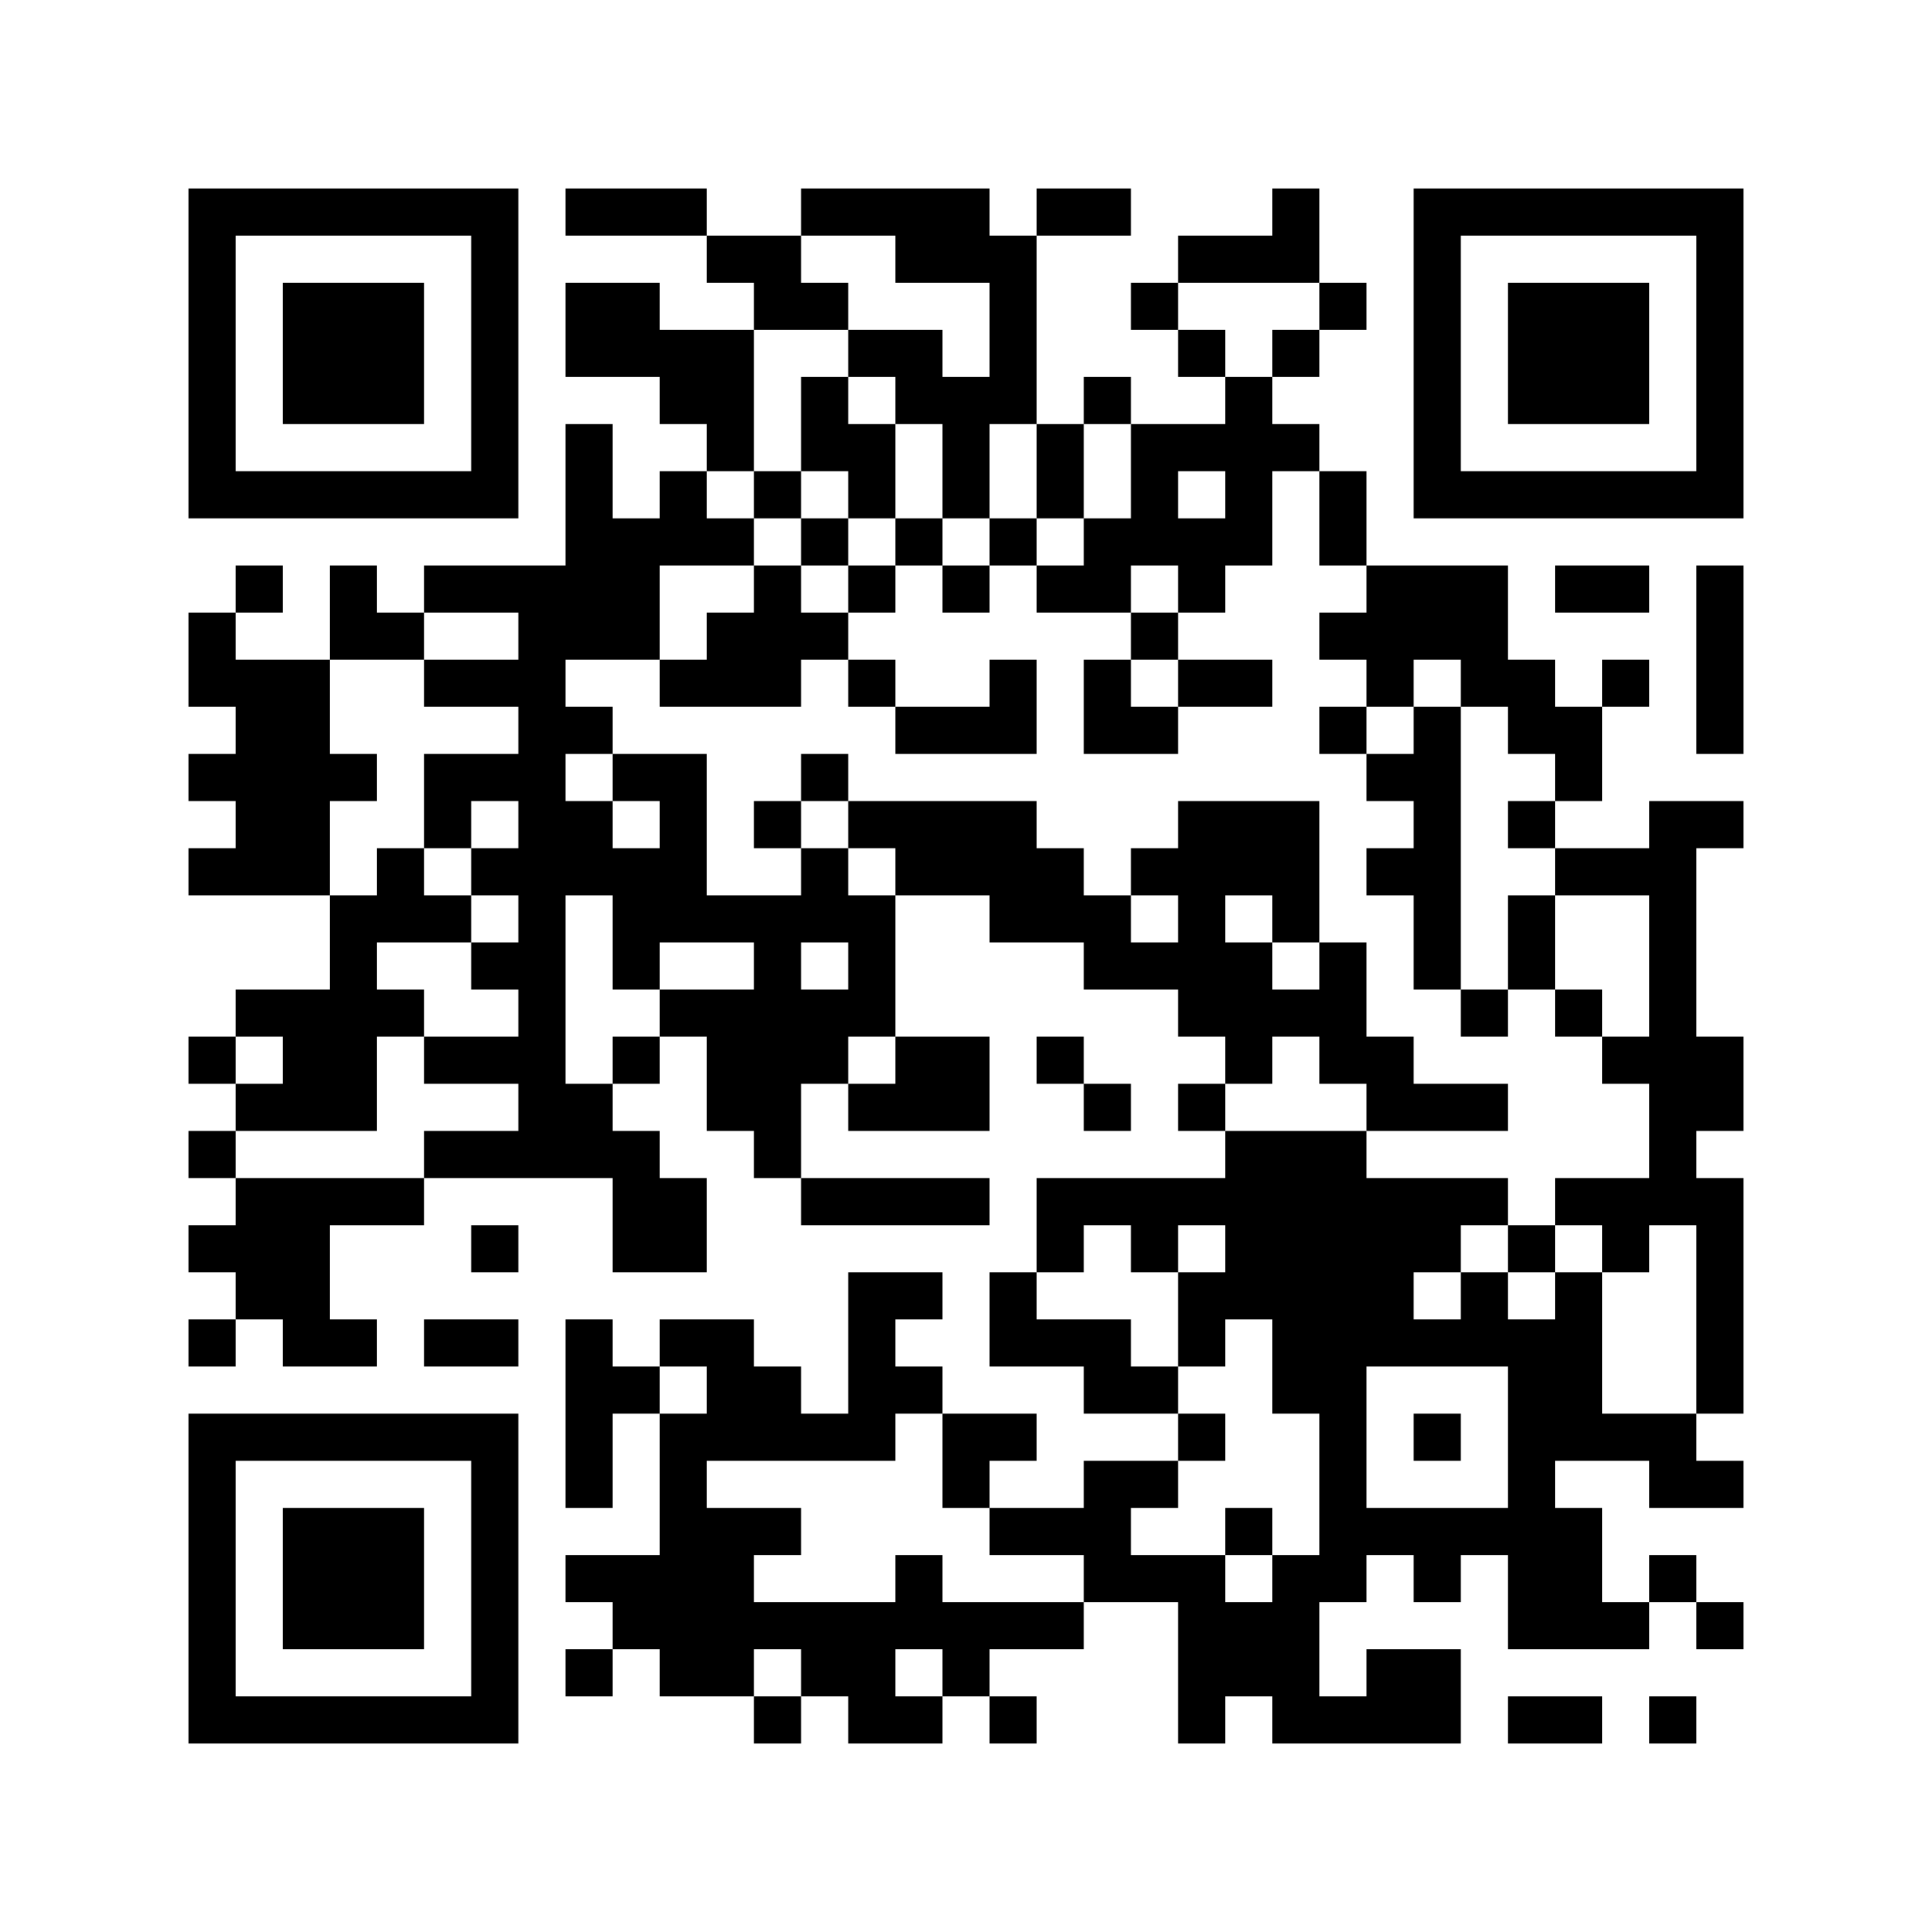
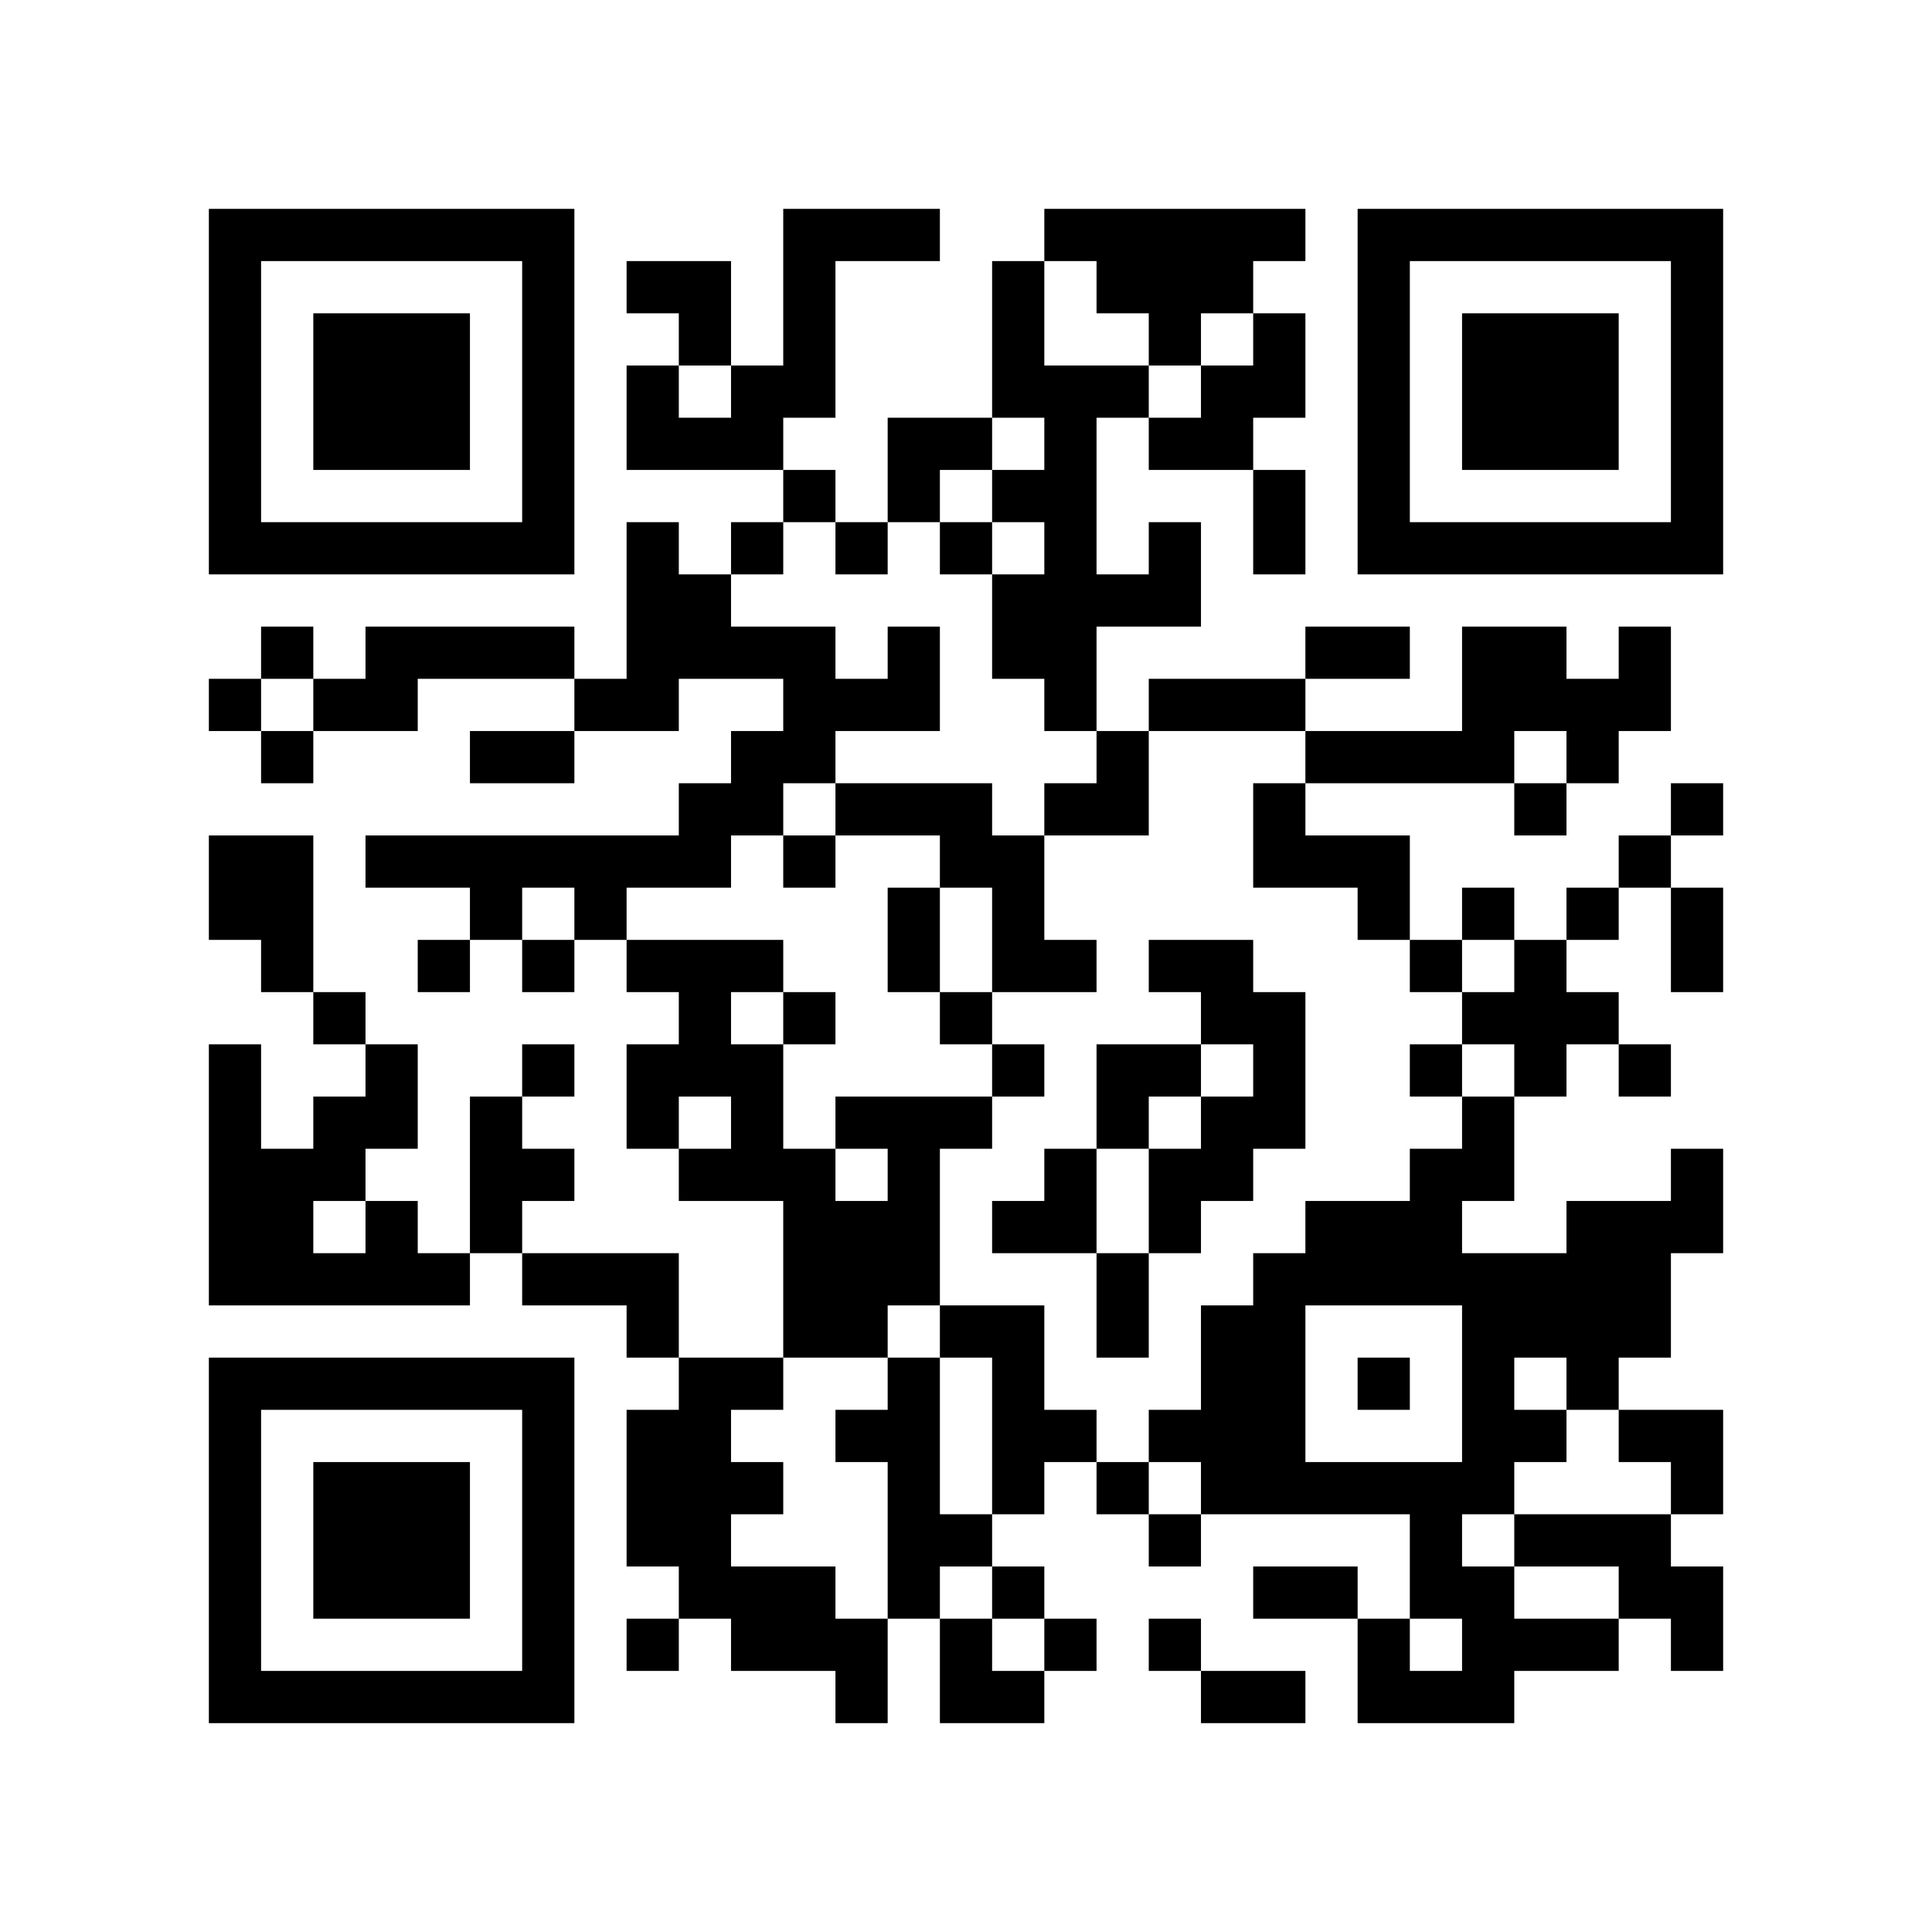
- <svg xmlns="http://www.w3.org/2000/svg" width="41mm" height="41mm" version="1.1" viewBox="0 0 41 41">
-   <path d="M4,4H5V5H4zM5,4H6V5H5zM6,4H7V5H6zM7,4H8V5H7zM8,4H9V5H8zM9,4H10V5H9zM10,4H11V5H10zM12,4H13V5H12zM13,4H14V5H13zM14,4H15V5H14zM17,4H18V5H17zM18,4H19V5H18zM19,4H20V5H19zM20,4H21V5H20zM22,4H23V5H22zM23,4H24V5H23zM27,4H28V5H27zM30,4H31V5H30zM31,4H32V5H31zM32,4H33V5H32zM33,4H34V5H33zM34,4H35V5H34zM35,4H36V5H35zM36,4H37V5H36zM4,5H5V6H4zM10,5H11V6H10zM15,5H16V6H15zM16,5H17V6H16zM19,5H20V6H19zM20,5H21V6H20zM21,5H22V6H21zM25,5H26V6H25zM26,5H27V6H26zM27,5H28V6H27zM30,5H31V6H30zM36,5H37V6H36zM4,6H5V7H4zM6,6H7V7H6zM7,6H8V7H7zM8,6H9V7H8zM10,6H11V7H10zM12,6H13V7H12zM13,6H14V7H13zM16,6H17V7H16zM17,6H18V7H17zM21,6H22V7H21zM24,6H25V7H24zM28,6H29V7H28zM30,6H31V7H30zM32,6H33V7H32zM33,6H34V7H33zM34,6H35V7H34zM36,6H37V7H36zM4,7H5V8H4zM6,7H7V8H6zM7,7H8V8H7zM8,7H9V8H8zM10,7H11V8H10zM12,7H13V8H12zM13,7H14V8H13zM14,7H15V8H14zM15,7H16V8H15zM18,7H19V8H18zM19,7H20V8H19zM21,7H22V8H21zM25,7H26V8H25zM27,7H28V8H27zM30,7H31V8H30zM32,7H33V8H32zM33,7H34V8H33zM34,7H35V8H34zM36,7H37V8H36zM4,8H5V9H4zM6,8H7V9H6zM7,8H8V9H7zM8,8H9V9H8zM10,8H11V9H10zM14,8H15V9H14zM15,8H16V9H15zM17,8H18V9H17zM19,8H20V9H19zM20,8H21V9H20zM21,8H22V9H21zM23,8H24V9H23zM26,8H27V9H26zM30,8H31V9H30zM32,8H33V9H32zM33,8H34V9H33zM34,8H35V9H34zM36,8H37V9H36zM4,9H5V10H4zM10,9H11V10H10zM12,9H13V10H12zM15,9H16V10H15zM17,9H18V10H17zM18,9H19V10H18zM20,9H21V10H20zM22,9H23V10H22zM24,9H25V10H24zM25,9H26V10H25zM26,9H27V10H26zM27,9H28V10H27zM30,9H31V10H30zM36,9H37V10H36zM4,10H5V11H4zM5,10H6V11H5zM6,10H7V11H6zM7,10H8V11H7zM8,10H9V11H8zM9,10H10V11H9zM10,10H11V11H10zM12,10H13V11H12zM14,10H15V11H14zM16,10H17V11H16zM18,10H19V11H18zM20,10H21V11H20zM22,10H23V11H22zM24,10H25V11H24zM26,10H27V11H26zM28,10H29V11H28zM30,10H31V11H30zM31,10H32V11H31zM32,10H33V11H32zM33,10H34V11H33zM34,10H35V11H34zM35,10H36V11H35zM36,10H37V11H36zM12,11H13V12H12zM13,11H14V12H13zM14,11H15V12H14zM15,11H16V12H15zM17,11H18V12H17zM19,11H20V12H19zM21,11H22V12H21zM23,11H24V12H23zM24,11H25V12H24zM25,11H26V12H25zM26,11H27V12H26zM28,11H29V12H28zM5,12H6V13H5zM7,12H8V13H7zM9,12H10V13H9zM10,12H11V13H10zM11,12H12V13H11zM12,12H13V13H12zM13,12H14V13H13zM16,12H17V13H16zM18,12H19V13H18zM20,12H21V13H20zM22,12H23V13H22zM23,12H24V13H23zM25,12H26V13H25zM29,12H30V13H29zM30,12H31V13H30zM31,12H32V13H31zM33,12H34V13H33zM34,12H35V13H34zM36,12H37V13H36zM4,13H5V14H4zM7,13H8V14H7zM8,13H9V14H8zM11,13H12V14H11zM12,13H13V14H12zM13,13H14V14H13zM15,13H16V14H15zM16,13H17V14H16zM17,13H18V14H17zM24,13H25V14H24zM28,13H29V14H28zM29,13H30V14H29zM30,13H31V14H30zM31,13H32V14H31zM36,13H37V14H36zM4,14H5V15H4zM5,14H6V15H5zM6,14H7V15H6zM9,14H10V15H9zM10,14H11V15H10zM11,14H12V15H11zM14,14H15V15H14zM15,14H16V15H15zM16,14H17V15H16zM18,14H19V15H18zM21,14H22V15H21zM23,14H24V15H23zM25,14H26V15H25zM26,14H27V15H26zM29,14H30V15H29zM31,14H32V15H31zM32,14H33V15H32zM34,14H35V15H34zM36,14H37V15H36zM5,15H6V16H5zM6,15H7V16H6zM11,15H12V16H11zM12,15H13V16H12zM19,15H20V16H19zM20,15H21V16H20zM21,15H22V16H21zM23,15H24V16H23zM24,15H25V16H24zM28,15H29V16H28zM30,15H31V16H30zM32,15H33V16H32zM33,15H34V16H33zM36,15H37V16H36zM4,16H5V17H4zM5,16H6V17H5zM6,16H7V17H6zM7,16H8V17H7zM9,16H10V17H9zM10,16H11V17H10zM11,16H12V17H11zM13,16H14V17H13zM14,16H15V17H14zM17,16H18V17H17zM29,16H30V17H29zM30,16H31V17H30zM33,16H34V17H33zM5,17H6V18H5zM6,17H7V18H6zM9,17H10V18H9zM11,17H12V18H11zM12,17H13V18H12zM14,17H15V18H14zM16,17H17V18H16zM18,17H19V18H18zM19,17H20V18H19zM20,17H21V18H20zM21,17H22V18H21zM25,17H26V18H25zM26,17H27V18H26zM27,17H28V18H27zM30,17H31V18H30zM32,17H33V18H32zM35,17H36V18H35zM36,17H37V18H36zM4,18H5V19H4zM5,18H6V19H5zM6,18H7V19H6zM8,18H9V19H8zM10,18H11V19H10zM11,18H12V19H11zM12,18H13V19H12zM13,18H14V19H13zM14,18H15V19H14zM17,18H18V19H17zM19,18H20V19H19zM20,18H21V19H20zM21,18H22V19H21zM22,18H23V19H22zM24,18H25V19H24zM25,18H26V19H25zM26,18H27V19H26zM27,18H28V19H27zM29,18H30V19H29zM30,18H31V19H30zM33,18H34V19H33zM34,18H35V19H34zM35,18H36V19H35zM7,19H8V20H7zM8,19H9V20H8zM9,19H10V20H9zM11,19H12V20H11zM13,19H14V20H13zM14,19H15V20H14zM15,19H16V20H15zM16,19H17V20H16zM17,19H18V20H17zM18,19H19V20H18zM21,19H22V20H21zM22,19H23V20H22zM23,19H24V20H23zM25,19H26V20H25zM27,19H28V20H27zM30,19H31V20H30zM32,19H33V20H32zM35,19H36V20H35zM7,20H8V21H7zM10,20H11V21H10zM11,20H12V21H11zM13,20H14V21H13zM16,20H17V21H16zM18,20H19V21H18zM23,20H24V21H23zM24,20H25V21H24zM25,20H26V21H25zM26,20H27V21H26zM28,20H29V21H28zM30,20H31V21H30zM32,20H33V21H32zM35,20H36V21H35zM5,21H6V22H5zM6,21H7V22H6zM7,21H8V22H7zM8,21H9V22H8zM11,21H12V22H11zM14,21H15V22H14zM15,21H16V22H15zM16,21H17V22H16zM17,21H18V22H17zM18,21H19V22H18zM25,21H26V22H25zM26,21H27V22H26zM27,21H28V22H27zM28,21H29V22H28zM31,21H32V22H31zM33,21H34V22H33zM35,21H36V22H35zM4,22H5V23H4zM6,22H7V23H6zM7,22H8V23H7zM9,22H10V23H9zM10,22H11V23H10zM11,22H12V23H11zM13,22H14V23H13zM15,22H16V23H15zM16,22H17V23H16zM17,22H18V23H17zM19,22H20V23H19zM20,22H21V23H20zM22,22H23V23H22zM26,22H27V23H26zM28,22H29V23H28zM29,22H30V23H29zM34,22H35V23H34zM35,22H36V23H35zM36,22H37V23H36zM5,23H6V24H5zM6,23H7V24H6zM7,23H8V24H7zM11,23H12V24H11zM12,23H13V24H12zM15,23H16V24H15zM16,23H17V24H16zM18,23H19V24H18zM19,23H20V24H19zM20,23H21V24H20zM23,23H24V24H23zM25,23H26V24H25zM29,23H30V24H29zM30,23H31V24H30zM31,23H32V24H31zM35,23H36V24H35zM36,23H37V24H36zM4,24H5V25H4zM9,24H10V25H9zM10,24H11V25H10zM11,24H12V25H11zM12,24H13V25H12zM13,24H14V25H13zM16,24H17V25H16zM26,24H27V25H26zM27,24H28V25H27zM28,24H29V25H28zM35,24H36V25H35zM5,25H6V26H5zM6,25H7V26H6zM7,25H8V26H7zM8,25H9V26H8zM13,25H14V26H13zM14,25H15V26H14zM17,25H18V26H17zM18,25H19V26H18zM19,25H20V26H19zM20,25H21V26H20zM22,25H23V26H22zM23,25H24V26H23zM24,25H25V26H24zM25,25H26V26H25zM26,25H27V26H26zM27,25H28V26H27zM28,25H29V26H28zM29,25H30V26H29zM30,25H31V26H30zM31,25H32V26H31zM33,25H34V26H33zM34,25H35V26H34zM35,25H36V26H35zM36,25H37V26H36zM4,26H5V27H4zM5,26H6V27H5zM6,26H7V27H6zM10,26H11V27H10zM13,26H14V27H13zM14,26H15V27H14zM22,26H23V27H22zM24,26H25V27H24zM26,26H27V27H26zM27,26H28V27H27zM28,26H29V27H28zM29,26H30V27H29zM30,26H31V27H30zM32,26H33V27H32zM34,26H35V27H34zM36,26H37V27H36zM5,27H6V28H5zM6,27H7V28H6zM18,27H19V28H18zM19,27H20V28H19zM21,27H22V28H21zM25,27H26V28H25zM26,27H27V28H26zM27,27H28V28H27zM28,27H29V28H28zM29,27H30V28H29zM31,27H32V28H31zM33,27H34V28H33zM36,27H37V28H36zM4,28H5V29H4zM6,28H7V29H6zM7,28H8V29H7zM9,28H10V29H9zM10,28H11V29H10zM12,28H13V29H12zM14,28H15V29H14zM15,28H16V29H15zM18,28H19V29H18zM21,28H22V29H21zM22,28H23V29H22zM23,28H24V29H23zM25,28H26V29H25zM27,28H28V29H27zM28,28H29V29H28zM29,28H30V29H29zM30,28H31V29H30zM31,28H32V29H31zM32,28H33V29H32zM33,28H34V29H33zM36,28H37V29H36zM12,29H13V30H12zM13,29H14V30H13zM15,29H16V30H15zM16,29H17V30H16zM18,29H19V30H18zM19,29H20V30H19zM23,29H24V30H23zM24,29H25V30H24zM27,29H28V30H27zM28,29H29V30H28zM32,29H33V30H32zM33,29H34V30H33zM36,29H37V30H36zM4,30H5V31H4zM5,30H6V31H5zM6,30H7V31H6zM7,30H8V31H7zM8,30H9V31H8zM9,30H10V31H9zM10,30H11V31H10zM12,30H13V31H12zM14,30H15V31H14zM15,30H16V31H15zM16,30H17V31H16zM17,30H18V31H17zM18,30H19V31H18zM20,30H21V31H20zM21,30H22V31H21zM25,30H26V31H25zM28,30H29V31H28zM30,30H31V31H30zM32,30H33V31H32zM33,30H34V31H33zM34,30H35V31H34zM35,30H36V31H35zM4,31H5V32H4zM10,31H11V32H10zM12,31H13V32H12zM14,31H15V32H14zM20,31H21V32H20zM23,31H24V32H23zM24,31H25V32H24zM28,31H29V32H28zM32,31H33V32H32zM35,31H36V32H35zM36,31H37V32H36zM4,32H5V33H4zM6,32H7V33H6zM7,32H8V33H7zM8,32H9V33H8zM10,32H11V33H10zM14,32H15V33H14zM15,32H16V33H15zM16,32H17V33H16zM21,32H22V33H21zM22,32H23V33H22zM23,32H24V33H23zM26,32H27V33H26zM28,32H29V33H28zM29,32H30V33H29zM30,32H31V33H30zM31,32H32V33H31zM32,32H33V33H32zM33,32H34V33H33zM4,33H5V34H4zM6,33H7V34H6zM7,33H8V34H7zM8,33H9V34H8zM10,33H11V34H10zM12,33H13V34H12zM13,33H14V34H13zM14,33H15V34H14zM15,33H16V34H15zM19,33H20V34H19zM23,33H24V34H23zM24,33H25V34H24zM25,33H26V34H25zM27,33H28V34H27zM28,33H29V34H28zM30,33H31V34H30zM32,33H33V34H32zM33,33H34V34H33zM35,33H36V34H35zM4,34H5V35H4zM6,34H7V35H6zM7,34H8V35H7zM8,34H9V35H8zM10,34H11V35H10zM13,34H14V35H13zM14,34H15V35H14zM15,34H16V35H15zM16,34H17V35H16zM17,34H18V35H17zM18,34H19V35H18zM19,34H20V35H19zM20,34H21V35H20zM21,34H22V35H21zM22,34H23V35H22zM25,34H26V35H25zM26,34H27V35H26zM27,34H28V35H27zM32,34H33V35H32zM33,34H34V35H33zM34,34H35V35H34zM36,34H37V35H36zM4,35H5V36H4zM10,35H11V36H10zM12,35H13V36H12zM14,35H15V36H14zM15,35H16V36H15zM17,35H18V36H17zM18,35H19V36H18zM20,35H21V36H20zM25,35H26V36H25zM26,35H27V36H26zM27,35H28V36H27zM29,35H30V36H29zM30,35H31V36H30zM4,36H5V37H4zM5,36H6V37H5zM6,36H7V37H6zM7,36H8V37H7zM8,36H9V37H8zM9,36H10V37H9zM10,36H11V37H10zM16,36H17V37H16zM18,36H19V37H18zM19,36H20V37H19zM21,36H22V37H21zM25,36H26V37H25zM27,36H28V37H27zM28,36H29V37H28zM29,36H30V37H29zM30,36H31V37H30zM32,36H33V37H32zM33,36H34V37H33zM35,36H36V37H35z" id="qr-path" fill="#000000" fill-opacity="1" fill-rule="nonzero" stroke="none" />
+ <svg xmlns="http://www.w3.org/2000/svg" width="37mm" height="37mm" version="1.1" viewBox="0 0 37 37">
+   <path d="M4,4H5V5H4zM5,4H6V5H5zM6,4H7V5H6zM7,4H8V5H7zM8,4H9V5H8zM9,4H10V5H9zM10,4H11V5H10zM15,4H16V5H15zM16,4H17V5H16zM17,4H18V5H17zM20,4H21V5H20zM21,4H22V5H21zM22,4H23V5H22zM23,4H24V5H23zM24,4H25V5H24zM26,4H27V5H26zM27,4H28V5H27zM28,4H29V5H28zM29,4H30V5H29zM30,4H31V5H30zM31,4H32V5H31zM32,4H33V5H32zM4,5H5V6H4zM10,5H11V6H10zM12,5H13V6H12zM13,5H14V6H13zM15,5H16V6H15zM19,5H20V6H19zM21,5H22V6H21zM22,5H23V6H22zM23,5H24V6H23zM26,5H27V6H26zM32,5H33V6H32zM4,6H5V7H4zM6,6H7V7H6zM7,6H8V7H7zM8,6H9V7H8zM10,6H11V7H10zM13,6H14V7H13zM15,6H16V7H15zM19,6H20V7H19zM22,6H23V7H22zM24,6H25V7H24zM26,6H27V7H26zM28,6H29V7H28zM29,6H30V7H29zM30,6H31V7H30zM32,6H33V7H32zM4,7H5V8H4zM6,7H7V8H6zM7,7H8V8H7zM8,7H9V8H8zM10,7H11V8H10zM12,7H13V8H12zM14,7H15V8H14zM15,7H16V8H15zM19,7H20V8H19zM20,7H21V8H20zM21,7H22V8H21zM23,7H24V8H23zM24,7H25V8H24zM26,7H27V8H26zM28,7H29V8H28zM29,7H30V8H29zM30,7H31V8H30zM32,7H33V8H32zM4,8H5V9H4zM6,8H7V9H6zM7,8H8V9H7zM8,8H9V9H8zM10,8H11V9H10zM12,8H13V9H12zM13,8H14V9H13zM14,8H15V9H14zM17,8H18V9H17zM18,8H19V9H18zM20,8H21V9H20zM22,8H23V9H22zM23,8H24V9H23zM26,8H27V9H26zM28,8H29V9H28zM29,8H30V9H29zM30,8H31V9H30zM32,8H33V9H32zM4,9H5V10H4zM10,9H11V10H10zM15,9H16V10H15zM17,9H18V10H17zM19,9H20V10H19zM20,9H21V10H20zM24,9H25V10H24zM26,9H27V10H26zM32,9H33V10H32zM4,10H5V11H4zM5,10H6V11H5zM6,10H7V11H6zM7,10H8V11H7zM8,10H9V11H8zM9,10H10V11H9zM10,10H11V11H10zM12,10H13V11H12zM14,10H15V11H14zM16,10H17V11H16zM18,10H19V11H18zM20,10H21V11H20zM22,10H23V11H22zM24,10H25V11H24zM26,10H27V11H26zM27,10H28V11H27zM28,10H29V11H28zM29,10H30V11H29zM30,10H31V11H30zM31,10H32V11H31zM32,10H33V11H32zM12,11H13V12H12zM13,11H14V12H13zM19,11H20V12H19zM20,11H21V12H20zM21,11H22V12H21zM22,11H23V12H22zM5,12H6V13H5zM7,12H8V13H7zM8,12H9V13H8zM9,12H10V13H9zM10,12H11V13H10zM12,12H13V13H12zM13,12H14V13H13zM14,12H15V13H14zM15,12H16V13H15zM17,12H18V13H17zM19,12H20V13H19zM20,12H21V13H20zM25,12H26V13H25zM26,12H27V13H26zM28,12H29V13H28zM29,12H30V13H29zM31,12H32V13H31zM4,13H5V14H4zM6,13H7V14H6zM7,13H8V14H7zM11,13H12V14H11zM12,13H13V14H12zM15,13H16V14H15zM16,13H17V14H16zM17,13H18V14H17zM20,13H21V14H20zM22,13H23V14H22zM23,13H24V14H23zM24,13H25V14H24zM28,13H29V14H28zM29,13H30V14H29zM30,13H31V14H30zM31,13H32V14H31zM5,14H6V15H5zM9,14H10V15H9zM10,14H11V15H10zM14,14H15V15H14zM15,14H16V15H15zM21,14H22V15H21zM25,14H26V15H25zM26,14H27V15H26zM27,14H28V15H27zM28,14H29V15H28zM30,14H31V15H30zM13,15H14V16H13zM14,15H15V16H14zM16,15H17V16H16zM17,15H18V16H17zM18,15H19V16H18zM20,15H21V16H20zM21,15H22V16H21zM24,15H25V16H24zM29,15H30V16H29zM32,15H33V16H32zM4,16H5V17H4zM5,16H6V17H5zM7,16H8V17H7zM8,16H9V17H8zM9,16H10V17H9zM10,16H11V17H10zM11,16H12V17H11zM12,16H13V17H12zM13,16H14V17H13zM15,16H16V17H15zM18,16H19V17H18zM19,16H20V17H19zM24,16H25V17H24zM25,16H26V17H25zM26,16H27V17H26zM31,16H32V17H31zM4,17H5V18H4zM5,17H6V18H5zM9,17H10V18H9zM11,17H12V18H11zM17,17H18V18H17zM19,17H20V18H19zM26,17H27V18H26zM28,17H29V18H28zM30,17H31V18H30zM32,17H33V18H32zM5,18H6V19H5zM8,18H9V19H8zM10,18H11V19H10zM12,18H13V19H12zM13,18H14V19H13zM14,18H15V19H14zM17,18H18V19H17zM19,18H20V19H19zM20,18H21V19H20zM22,18H23V19H22zM23,18H24V19H23zM27,18H28V19H27zM29,18H30V19H29zM32,18H33V19H32zM6,19H7V20H6zM13,19H14V20H13zM15,19H16V20H15zM18,19H19V20H18zM23,19H24V20H23zM24,19H25V20H24zM28,19H29V20H28zM29,19H30V20H29zM30,19H31V20H30zM4,20H5V21H4zM7,20H8V21H7zM10,20H11V21H10zM12,20H13V21H12zM13,20H14V21H13zM14,20H15V21H14zM19,20H20V21H19zM21,20H22V21H21zM22,20H23V21H22zM24,20H25V21H24zM27,20H28V21H27zM29,20H30V21H29zM31,20H32V21H31zM4,21H5V22H4zM6,21H7V22H6zM7,21H8V22H7zM9,21H10V22H9zM12,21H13V22H12zM14,21H15V22H14zM16,21H17V22H16zM17,21H18V22H17zM18,21H19V22H18zM21,21H22V22H21zM23,21H24V22H23zM24,21H25V22H24zM28,21H29V22H28zM4,22H5V23H4zM5,22H6V23H5zM6,22H7V23H6zM9,22H10V23H9zM10,22H11V23H10zM13,22H14V23H13zM14,22H15V23H14zM15,22H16V23H15zM17,22H18V23H17zM20,22H21V23H20zM22,22H23V23H22zM23,22H24V23H23zM27,22H28V23H27zM28,22H29V23H28zM32,22H33V23H32zM4,23H5V24H4zM5,23H6V24H5zM7,23H8V24H7zM9,23H10V24H9zM15,23H16V24H15zM16,23H17V24H16zM17,23H18V24H17zM19,23H20V24H19zM20,23H21V24H20zM22,23H23V24H22zM25,23H26V24H25zM26,23H27V24H26zM27,23H28V24H27zM30,23H31V24H30zM31,23H32V24H31zM32,23H33V24H32zM4,24H5V25H4zM5,24H6V25H5zM6,24H7V25H6zM7,24H8V25H7zM8,24H9V25H8zM10,24H11V25H10zM11,24H12V25H11zM12,24H13V25H12zM15,24H16V25H15zM16,24H17V25H16zM17,24H18V25H17zM21,24H22V25H21zM24,24H25V25H24zM25,24H26V25H25zM26,24H27V25H26zM27,24H28V25H27zM28,24H29V25H28zM29,24H30V25H29zM30,24H31V25H30zM31,24H32V25H31zM12,25H13V26H12zM15,25H16V26H15zM16,25H17V26H16zM18,25H19V26H18zM19,25H20V26H19zM21,25H22V26H21zM23,25H24V26H23zM24,25H25V26H24zM28,25H29V26H28zM29,25H30V26H29zM30,25H31V26H30zM31,25H32V26H31zM4,26H5V27H4zM5,26H6V27H5zM6,26H7V27H6zM7,26H8V27H7zM8,26H9V27H8zM9,26H10V27H9zM10,26H11V27H10zM13,26H14V27H13zM14,26H15V27H14zM17,26H18V27H17zM19,26H20V27H19zM23,26H24V27H23zM24,26H25V27H24zM26,26H27V27H26zM28,26H29V27H28zM30,26H31V27H30zM4,27H5V28H4zM10,27H11V28H10zM12,27H13V28H12zM13,27H14V28H13zM16,27H17V28H16zM17,27H18V28H17zM19,27H20V28H19zM20,27H21V28H20zM22,27H23V28H22zM23,27H24V28H23zM24,27H25V28H24zM28,27H29V28H28zM29,27H30V28H29zM31,27H32V28H31zM32,27H33V28H32zM4,28H5V29H4zM6,28H7V29H6zM7,28H8V29H7zM8,28H9V29H8zM10,28H11V29H10zM12,28H13V29H12zM13,28H14V29H13zM14,28H15V29H14zM17,28H18V29H17zM19,28H20V29H19zM21,28H22V29H21zM23,28H24V29H23zM24,28H25V29H24zM25,28H26V29H25zM26,28H27V29H26zM27,28H28V29H27zM28,28H29V29H28zM32,28H33V29H32zM4,29H5V30H4zM6,29H7V30H6zM7,29H8V30H7zM8,29H9V30H8zM10,29H11V30H10zM12,29H13V30H12zM13,29H14V30H13zM17,29H18V30H17zM18,29H19V30H18zM22,29H23V30H22zM27,29H28V30H27zM29,29H30V30H29zM30,29H31V30H30zM31,29H32V30H31zM4,30H5V31H4zM6,30H7V31H6zM7,30H8V31H7zM8,30H9V31H8zM10,30H11V31H10zM13,30H14V31H13zM14,30H15V31H14zM15,30H16V31H15zM17,30H18V31H17zM19,30H20V31H19zM24,30H25V31H24zM25,30H26V31H25zM27,30H28V31H27zM28,30H29V31H28zM31,30H32V31H31zM32,30H33V31H32zM4,31H5V32H4zM10,31H11V32H10zM12,31H13V32H12zM14,31H15V32H14zM15,31H16V32H15zM16,31H17V32H16zM18,31H19V32H18zM20,31H21V32H20zM22,31H23V32H22zM26,31H27V32H26zM28,31H29V32H28zM29,31H30V32H29zM30,31H31V32H30zM32,31H33V32H32zM4,32H5V33H4zM5,32H6V33H5zM6,32H7V33H6zM7,32H8V33H7zM8,32H9V33H8zM9,32H10V33H9zM10,32H11V33H10zM16,32H17V33H16zM18,32H19V33H18zM19,32H20V33H19zM23,32H24V33H23zM24,32H25V33H24zM26,32H27V33H26zM27,32H28V33H27zM28,32H29V33H28z" id="qr-path" fill="#000000" fill-opacity="1" fill-rule="nonzero" stroke="none" />
</svg>
